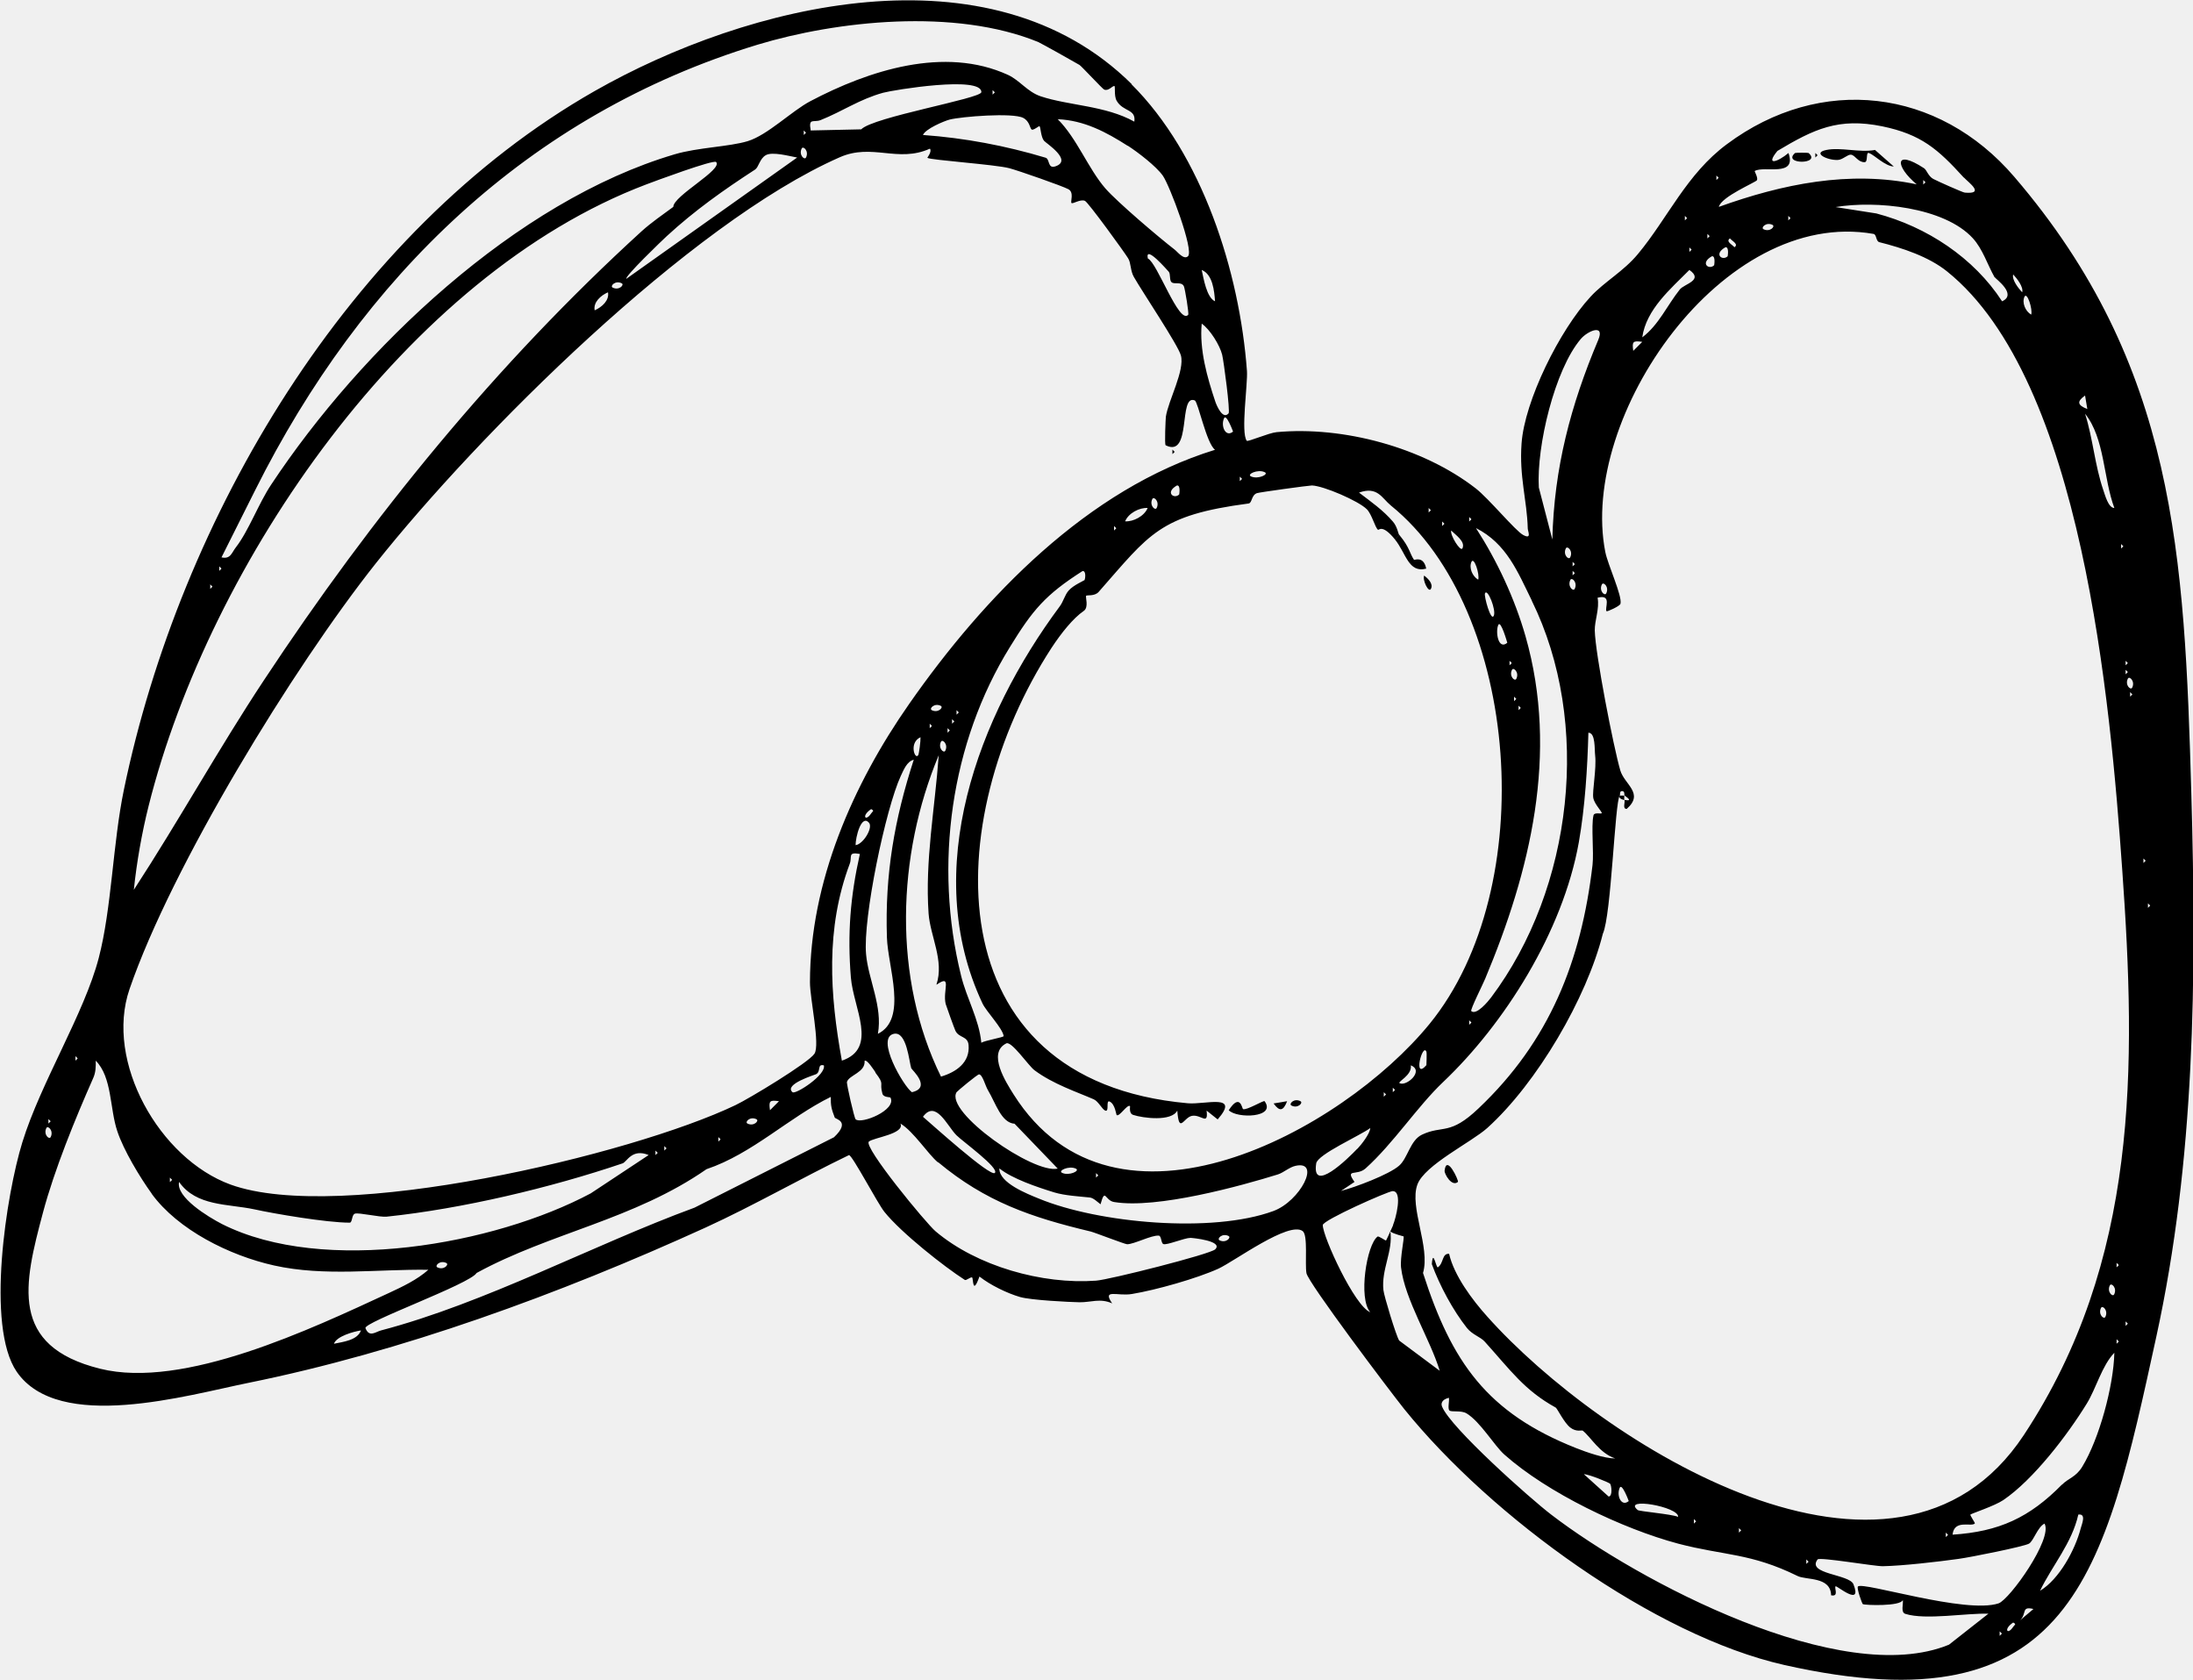
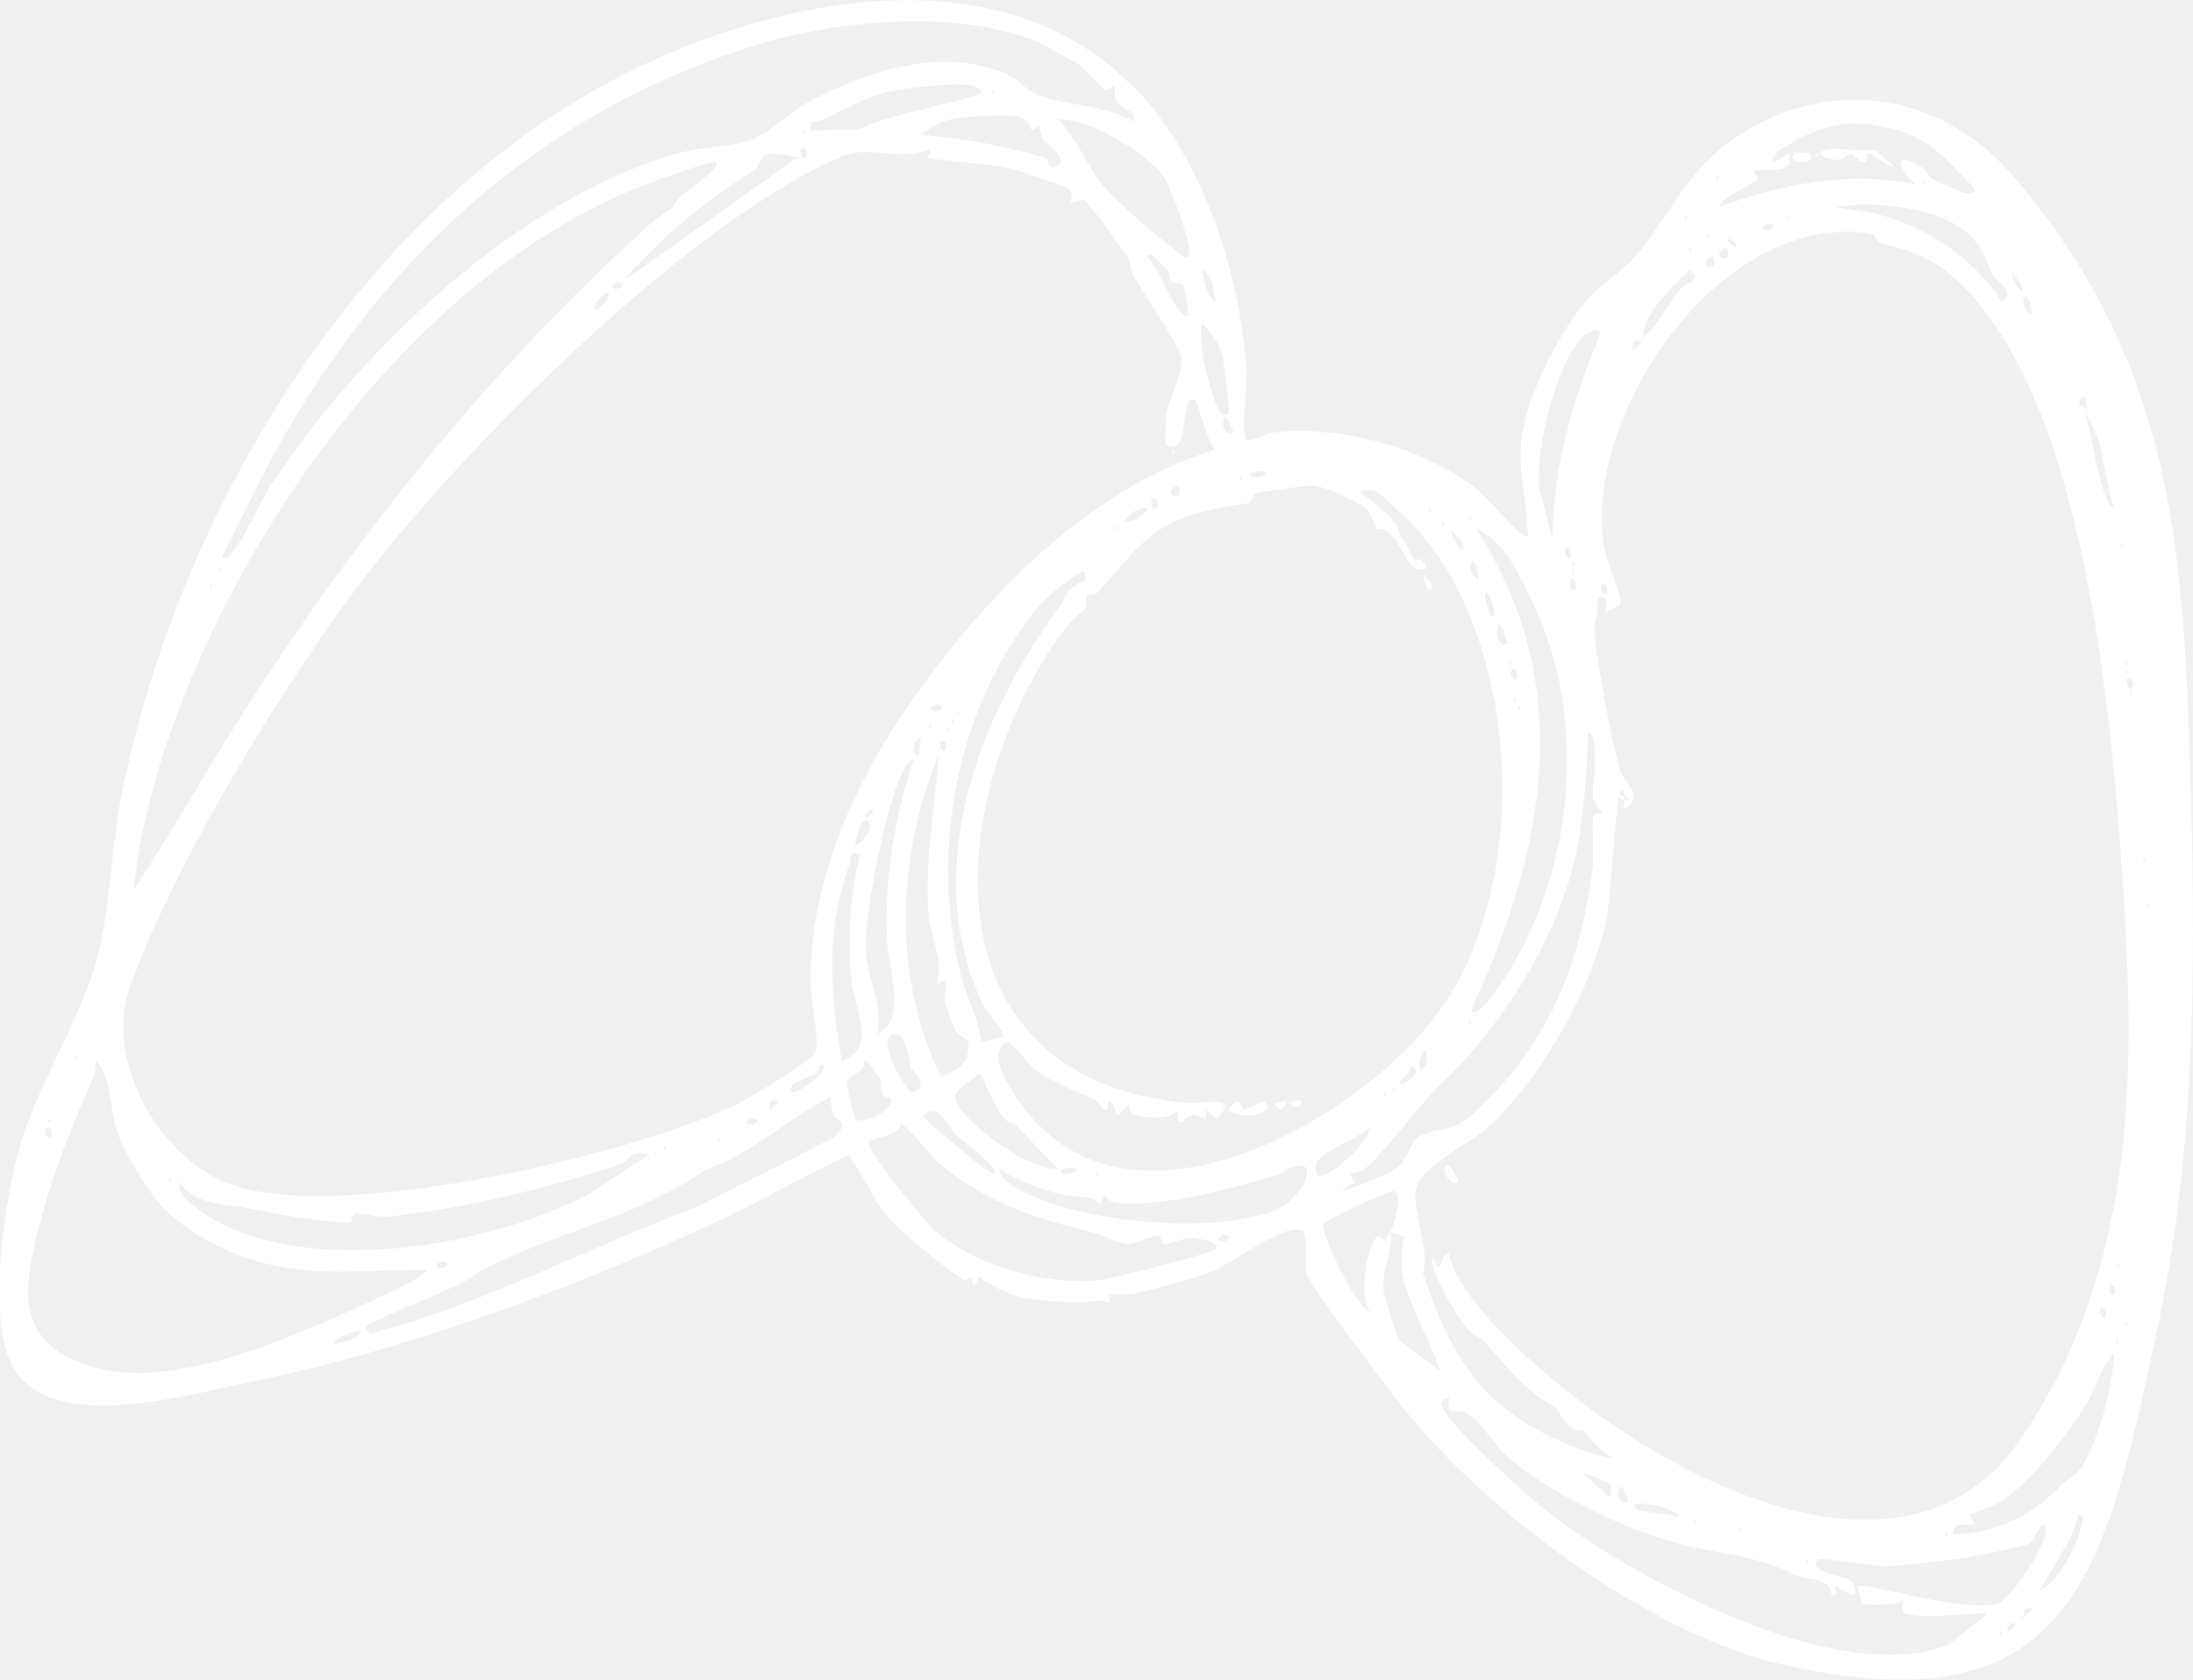
- <svg xmlns="http://www.w3.org/2000/svg" id="Layer_2" data-name="Layer 2" viewBox="0 0 116.83 89.48">
-   <g id="Bows">
-     <g id="Layer_19_Image" data-name="Layer 19 Image">
+ <svg xmlns="http://www.w3.org/2000/svg" id="Layer_2" data-name="Layer 2" viewBox="0 0 100 76.58">
+   <defs>
+     <style>
+       .cls-1 {
+         fill: #fff;
+       }
+     </style>
+   </defs>
+   <g id="Sketchy_Icons" data-name="Sketchy Icons">
+     <g>
+       <polygon class="cls-1" points="53.46 20.5 53.56 20.6 53.46 20.7 53.46 20.5" />
      <g>
-         <polygon points="62.46 23.95 62.58 24.07 62.46 24.19 62.46 23.95" />
+         <path class="cls-1" d="M56.68,50.56c.16.07.94-.41.98-.36.55.76-1.26.8-1.64.41.52-.81.61-.07.65-.05Z" />
+         <path class="cls-1" d="M58.69,50.21c-.17.45-.34.49-.61.1l.61-.1Z" />
+         <path class="cls-1" d="M59.3,50.21c.14.07-.12.35-.41.2-.14-.07.12-.35.41-.2Z" />
+         <path class="cls-1" d="M65.25,26.85c-.1.2-.39-.4-.31-.61.18.14.43.37.31.61Z" />
        <g>
-           <path d="M66.22,59.08c.19.08,1.1-.48,1.15-.42.64.88-1.47.94-1.91.48.61-.94.71-.08.76-.06Z" />
-           <path d="M68.57,58.66c-.2.52-.4.57-.72.12l.72-.12Z" />
-           <path d="M69.28,58.66c.16.08-.14.41-.48.23-.16-.08.14-.41.48-.23Z" />
-           <path d="M76.23,31.37c-.12.23-.46-.47-.36-.71.21.16.5.44.36.71Z" />
-           <g>
-             <path d="M60.27,4.48c3.77,3.75,5.77,9.98,6.16,15.28.05.69-.34,3.29-.01,3.72.05.07,1.17-.42,1.59-.46,3.54-.33,7.79.81,10.6,2.99.69.53,2.13,2.28,2.54,2.49.47.25.24-.2.24-.35-.04-1.51-.46-2.75-.33-4.53.16-2.26,2.02-6.03,3.68-7.82.74-.8,1.75-1.34,2.52-2.27,1.59-1.91,2.59-4.26,4.74-5.85,4.99-3.72,11.26-2.99,15.31,1.74,8.61,10.04,9.07,20.17,9.43,32.83.28,9.86.2,19.51-1.87,28.98-2.76,12.64-4.47,20.92-19.82,17.46-6.91-1.56-15.59-7.87-20.24-13.63-.8-1-5.12-6.73-5.21-7.24s.09-2.02-.2-2.24c-.73-.55-3.64,1.61-4.49,2-1.14.52-3.33,1.14-4.61,1.35-.77.13-1.6-.3-1.05.5-.64-.29-1.14-.05-1.74-.06-.54-.01-2.58-.11-3.17-.28-.69-.2-1.59-.64-2.16-1.09-.38,1.05-.32.1-.39.05s-.32.18-.39.13c-1.08-.69-3.38-2.5-4.28-3.62-.36-.44-1.71-3.02-1.89-3.03-2.55,1.23-5.06,2.68-7.64,3.86-7.84,3.57-16.21,6.62-24.34,8.27-3.27.66-10.12,2.67-12.36-.59-1.66-2.42-.55-9.47.3-12.22.98-3.18,3.3-6.86,4.07-9.82.69-2.63.75-6.12,1.34-8.96,2.99-14.44,11.93-29.73,25.08-37.22,8.13-4.63,21.04-7.88,28.62-.36ZM55.34,2.25c-4.47-1.84-10.78-1.14-14.98.13-12.22,3.72-21.09,12.39-26.76,23.72l-1.8,3.59c.49.11.54-.25.77-.54.67-.86,1.21-2.34,1.88-3.34,4.78-7.22,13.03-15.09,21.49-17.59,1.25-.37,2.9-.4,3.89-.7,1.06-.32,2.35-1.61,3.34-2.13,3.11-1.64,7.15-2.95,10.53-1.4.63.29,1.03.9,1.74,1.14,1.5.5,3.45.49,4.99,1.35.1-.69-.59-.51-.94-1.11-.16-.28-.05-.8-.13-.79-.11,0-.31.29-.54.19-.09-.04-1.2-1.24-1.31-1.31-.3-.18-2.04-1.15-2.16-1.2ZM43.18,6.95l2.7-.06c.64-.66,6.39-1.64,6.4-1.98.03-.89-4.68-.12-5.23.03-1.27.35-2.16.99-3.34,1.46-.37.14-.65-.14-.52.54ZM52.88,4.8v.24l.12-.12-.12-.12ZM54.96,6.9c-.1-.07-.1-.44-.45-.62-.56-.29-3.29-.07-3.92.09-.3.08-1.28.49-1.42.82,2.22.16,4.4.57,6.53,1.21.24.07.1.61.53.46.93-.32-.49-1.22-.61-1.36-.17-.2-.18-.73-.24-.78-.03-.02-.33.24-.42.18ZM60.08,7.77c-1.14-.73-2.32-1.36-3.73-1.42,1.03,1.03,1.62,2.63,2.54,3.69.65.74,2.84,2.6,3.68,3.25.16.12.49.57.72.36.33-.31-.98-3.78-1.34-4.29s-1.33-1.25-1.87-1.6ZM104.62,9.46c-1.38-1.52-2.27-2.3-4.34-2.73-2.34-.48-3.65.15-5.59,1.31-.67.82.02.59.59.11.46,1.31-1.31.66-1.8.96-.02.01.19.36.12.49-.06.11-1.91.88-2.03,1.42,3.37-1.21,6.95-1.96,10.54-1.2-1.15-.96-1.22-1.91.39-.86.15.1.22.42.49.57.18.1,1.59.73,1.68.73,1.11.1.2-.54-.04-.8ZM42.82,6.95v.24l.12-.12-.12-.12ZM42.94,8.39c.17-.34-.15-.64-.23-.48-.17.34.15.64.23.48ZM49.41,8.39s.25-.33.13-.47c-1.72.77-3.07-.31-4.81.46-7.99,3.52-19.27,14.78-24.71,21.63-4.41,5.56-10.87,16.13-13.12,22.68-1.33,3.87,1.6,9.03,5.38,10.41,5.79,2.1,21.34-1.57,26.9-4.23.7-.33,3.9-2.26,4.21-2.74s-.24-2.92-.24-3.8c0-5.34,2.29-10.55,5.29-14.84,3.98-5.7,9.5-11.44,16.29-13.53-.46-.34-.9-2.55-1.08-2.63-.89-.36-.14,3.09-1.55,2.39-.07-.03,0-1.42.01-1.52.13-.87,1.02-2.47.8-3.27-.15-.55-2.05-3.38-2.5-4.17-.2-.34-.15-.75-.31-1-.2-.33-2.13-2.99-2.3-3.06-.25-.11-.66.19-.72.11s.15-.56-.16-.73-2.69-1-3.15-1.12c-.76-.2-4.18-.43-4.36-.55ZM42.46,8.39c-.4-.07-1.32-.33-1.67-.12-.32.19-.37.63-.56.76-1.68,1.09-3.22,2.18-4.71,3.55-.23.21-2.26,2.16-2.15,2.27l9.1-6.46ZM34.18,12.32c.52-.47,1.12-.88,1.69-1.3,0-.59,2.66-1.99,2.28-2.39-.14-.14-3.29,1.03-3.71,1.19C21.67,14.65,11.17,29.98,7.92,42.92c-.36,1.43-.64,3.02-.79,4.48,2.41-3.7,4.52-7.52,6.92-11.15,5.76-8.73,12.41-16.89,20.13-23.93ZM91.44,9.35v.24l.12-.12-.12-.12ZM102.46,9.59v.24l.12-.12-.12-.12ZM106.26,14.77c-.38-.67-.63-1.5-1.16-2.08-1.53-1.67-5.19-2.02-7.31-1.66l2.17.34c2.7.71,5.2,2.37,6.7,4.68.82-.37-.34-1.19-.39-1.28ZM89.76,11.5v.24l.12-.12-.12-.12ZM95.27,11.5v.24l.12-.12-.12-.12ZM94.43,11.98c-.34-.17-.64.15-.48.23.34.17.64-.15.48-.23ZM90.96,12.46v.24l.12-.12-.12-.12ZM86.29,42.38c-.26.32-.45,6.39-.9,7.36-.86,3.43-3.51,7.96-6.16,10.35-.85.76-3.34,1.97-3.72,3.01-.44,1.2.7,3.34.3,4.71,1.53,4.76,3.41,7.45,8.16,9.33.56.22,1.49.55,2.08.55-.84-.28-1.29-1.13-1.73-1.48-.05-.04-.34.09-.67-.17s-.68-1-.77-1.06c-1.67-.92-2.4-1.98-3.78-3.51-.23-.26-.65-.36-.95-.73-.75-.95-1.45-2.25-1.87-3.4.06-.86.23.22.32.17.32-.22.21-.75.6-.72.26,1.15,1.23,2.45,2.04,3.35,6.02,6.74,21.7,16.72,28.58,6.3,6.11-9.26,5.99-19.59,5.24-30.11-.63-8.9-2.12-26.07-9.33-31.87-.98-.79-2.38-1.25-3.61-1.56-.19-.05-.14-.41-.31-.44-8.05-1.41-15.7,9.75-14.29,16.94.14.7.91,2.34.81,2.76-.03.13-.71.43-.74.4-.13-.13.32-.93-.48-.72.11.59-.16,1.2-.15,1.75.03,1.25,1,6.22,1.36,7.45.22.75,1.29,1.22.34,2.05-.24,0-.07-.35-.12-.48.54.1.03-.2,0-.24-.02-.02.04-.22-.12-.23s-.1.21-.12.23ZM92.16,12.7c-.24.17.13.33.24.47.24-.16-.11-.32-.24-.47ZM90,13.18v.24l.12-.12-.12-.12ZM92.04,13.65s.09-.51-.12-.48c-.65.37-.16.75.12.48ZM62.26,14.47c-.05-.05-1.28-1.48-1.11-.7.5.21,1.66,3.54,2.15,3,.05-.06-.17-1.39-.23-1.52-.13-.27-.51-.08-.66-.22-.12-.11-.04-.44-.15-.56ZM91.32,14.13s.09-.51-.12-.48c-.65.37-.16.75.12.48ZM64.73,16.05c-.04-.55-.12-1.43-.71-1.67.1.45.26,1.47.71,1.67ZM89.49,15.42c.24-.3,1.29-.49.51-1.04-1,1.01-2.3,2.1-2.51,3.59.87-.65,1.33-1.71,2-2.55ZM107.25,14.62c-.08.29.29.75.48.95.08-.29-.29-.75-.48-.95ZM33.12,15.09c-.34-.17-.64.15-.48.23.34.17.64-.15.48-.23ZM31.68,16.53c.39-.17.79-.53.71-.96-.39.17-.79.53-.71.96ZM107.85,15.81c-.14.32.05.77.36.95.09-.27-.22-1.25-.36-.95ZM65.45,22.03c.1-.12-.26-2.81-.34-3.13-.12-.5-.65-1.36-1.09-1.66-.13,1.38.29,2.86.73,4.17.08.23.4.96.7.61ZM82.7,28.74c.09-3.81.98-7.16,2.44-10.62.38-.89-.55-.5-.92-.07-1.4,1.64-2.37,5.74-2.24,7.92l.72,2.77ZM87.49,18.21c-.5-.07-.55-.02-.48.48l.48-.48ZM111.2,21.79l-.12-.72c-.45.32-.41.51.12.72ZM112.64,27.06c-.59-1.58-.51-3.72-1.56-5.02.42,1.32.52,2.75.97,4.06.09.26.27.96.59.96ZM65.69,22.99s-.36-.98-.48-.71c-.19.42.09,1.04.48.71ZM67.37,25.15c-.37-.17-.98.12-.72.23.37.17.98-.12.72-.23ZM66.05,25.39v.24l.12-.12-.12-.12ZM62.82,26.34s.09-.51-.12-.48c-.65.37-.16.75.12.48ZM74.32,28.74c-.69-.85-.86-.48-.91-.52-.16-.13-.32-.81-.59-1.09-.45-.45-2.31-1.25-2.93-1.27-.16,0-2.79.36-2.93.41-.3.11-.25.52-.44.55-4.77.63-5.26,1.61-7.99,4.71-.22.25-.64.15-.67.21-.04.07.15.61-.12.8-.57.39-1.2,1.18-1.72,1.97-5.93,9.13-6.31,23.05,7.26,24.26.93.08,2.81-.54,1.59.86l-.59-.47c.1.82-.29.19-.78.28-.44.08-.69,1-.78-.28-.31.6-1.84.4-2.35.23-.25-.08-.15-.46-.17-.47-.15-.11-.56.58-.71.48-.03-.02-.08-.58-.37-.72-.23-.11,0,.57-.24.48-.17-.07-.36-.49-.61-.6-.89-.39-2.17-.81-3.16-1.55-.32-.24-1.22-1.57-1.5-1.43-1.03.51-.01,2.08.39,2.72,5.41,8.56,17.51,1.94,22.16-3.76,5.91-7.24,4.84-22.03-2.06-27.61-.49-.4-.71-1.04-1.7-.69.63.48,1.29.94,1.81,1.55.24.28.27.64.34.72l-.24.24ZM61.62,27.06c.17-.34-.15-.64-.23-.48-.17.34.15.64.23.48ZM61.14,27.06c-.43-.03-1.02.27-1.2.71.43.03,1.02-.27,1.2-.71ZM76.11,27.06v.24l.12-.12-.12-.12ZM78.27,27.54v.24l.12-.12-.12-.12ZM76.83,27.78v.24l.12-.12-.12-.12ZM59.35,28.02v.24l.12-.12-.12-.12ZM81.61,32c-.75-1.52-1.34-3.04-2.98-3.87,1.13,1.75,2.06,3.74,2.64,5.76,1.79,6.27.24,12.55-2.15,18.25-.09.23-.81,1.66-.74,1.72.28.24.91-.53,1.06-.73,4.36-5.81,5.37-14.62,2.16-21.14ZM77.91,29.21c.17-.36-.35-.7-.6-.95-.07.24.5,1.16.6.95ZM113,28.98v.24l.12-.12-.12-.12ZM83.65,29.69c.17-.34-.15-.64-.23-.48-.17.34.15.64.23.48ZM78.39,29.93c-.14.32.05.77.36.95.09-.27-.22-1.25-.36-.95ZM83.78,29.93v.24l.12-.12-.12-.12ZM11.68,30.17v.24l.12-.12-.12-.12ZM57.78,30.89c.04-.07.09-.5-.11-.47-1.99,1.27-2.66,2.08-3.87,4.05-3.15,5.09-4.06,11.6-2.6,17.5.3,1.23.96,2.32,1.08,3.58.15-.12,1.2-.29,1.19-.36-.06-.42-.92-1.3-1.13-1.74-3.34-7.12-.22-15.31,4.11-21.14.21-.28.27-.61.48-.85.25-.29.83-.53.86-.57ZM83.78,30.41v.24l.12-.12-.12-.12ZM83.89,31.37c.17-.34-.15-.64-.23-.48-.17.34.15.64.23.48ZM11.2,31.13v.24l.12-.12-.12-.12ZM85.57,31.61c.17-.34-.15-.64-.23-.48-.17.34.15.64.23.48ZM79.58,32.8c.14-.3-.34-1.5-.47-1.19-.06.14.32,1.53.47,1.19ZM80.3,34.24s-.35-1.24-.48-.95c-.16.35-.01,1.36.48.95ZM80.42,35.2v.24l.12-.12-.12-.12ZM113.24,35.2v.24l.12-.12-.12-.12ZM80.78,36.16c.17-.34-.15-.64-.23-.48-.17.34.15.64.23.48ZM113.24,35.68v.24l.12-.12-.12-.12ZM113.59,36.63c.17-.34-.15-.64-.23-.48-.17.34.15.64.23.48ZM113.48,36.87v.24l.12-.12-.12-.12ZM80.66,37.11v.24l.12-.12-.12-.12ZM50.12,37.6c-.34-.17-.64.15-.48.23.34.17.64-.15.48-.23ZM80.9,37.59v.24l.12-.12-.12-.12ZM50.96,37.83v.24l.12-.12-.12-.12ZM50.72,38.31v.24l.12-.12-.12-.12ZM49.53,38.55v.24l.12-.12-.12-.12ZM50.48,38.79v.24l.12-.12-.12-.12ZM85.33,43.33c.05-.07-.39-.48-.45-.83s.18-1.57.1-2.26c-.04-.31.03-1.21-.36-1.21-.05,1.86-.18,3.97-.51,5.84-.85,4.77-3.98,9.69-7.23,12.77-1.37,1.3-2.65,3.27-4.13,4.6-.47.42-1.11-.02-.59.72l-.72.48c.77-.2,2.55-.87,3.09-1.34.47-.4.59-1.36,1.23-1.66,1.11-.52,1.47.07,3.01-1.4,3.78-3.58,5.47-7.84,6.07-12.96.08-.71-.08-2.05.05-2.64.04-.19.4-.07.43-.12ZM48.92,40.22c.04-.07.13-.75.12-.95-.64.29-.29,1.25-.12.95ZM50.36,39.99c.17-.34-.15-.64-.23-.48-.17.34.15.64.23.48ZM49.89,52.44c.42-1.26-.33-2.57-.42-3.77-.2-2.82.34-5.63.54-8.44-2.23,5.34-2.46,11.87.12,17.12.81-.24,1.55-.75,1.47-1.68-.04-.49-.51-.37-.7-.76-.04-.07-.5-1.35-.52-1.43-.17-.72.36-1.61-.48-1.03ZM46.77,55.07c1.6-.79.53-3.55.48-5.13-.11-3.37.4-6.29,1.43-9.47-.37.09-.54.55-.69.86-.81,1.75-2.03,7.59-1.85,9.51.12,1.34.89,2.78.63,4.22ZM46.41,43.1c-.54.36-.3.69,0,.23.08-.12.19-.13,0-.23ZM46.29,43.82c-.41-.45-.71.78-.71,1.2.41-.05.95-.94.71-1.2ZM45.81,45.49c-.67-.12-.4.15-.54.52-1.3,3.47-1.06,6.97-.42,10.49,1.95-.66.61-2.8.48-4.43-.19-2.33-.03-4.32.48-6.58ZM114.19,45.73v.24l.12-.12-.12-.12ZM114.43,48.12v.24l.12-.12-.12-.12ZM78.27,54.35v.24l.12-.12-.12-.12ZM48.55,56.92c-.12-.36-.24-2-.93-1.85-.99.21.51,2.79.96,3.11,1.07-.24,0-1.19-.02-1.26ZM75.99,56.74s.03-.63,0-.72c-.21-.48-.73,1.55,0,.72ZM4.02,56.26v.24l.12-.12-.12-.12ZM8.08,63.58c-.63-.87-1.5-2.32-1.83-3.32-.41-1.21-.27-2.87-1.15-3.76.01.32,0,.64-.14.94-.95,2.15-2.06,4.86-2.67,7.15-1.02,3.82-1.82,7.11,3.04,8.32,4.46,1.11,11.25-2.12,15.38-4.03.73-.34,1.5-.7,2.11-1.24-2.71-.04-5.53.37-8.22-.23-2.38-.53-5.12-1.9-6.52-3.82ZM46.64,57.12c-.1-.14-.45-.7-.58-.61.05.62-.82.75-.94,1.12-.03.1.39,1.92.46,1.99.29.29,2.2-.49,1.86-1.15-.02-.04-.37,0-.43-.21-.18-.65.15-.44-.38-1.13ZM42.22,58.18c.16.14,1.81-.93,1.67-1.43-.37-.09-.14.32-.41.47-.08.04-1.74.54-1.26.96ZM74.56,57.7c.37.19,1.33-.66.6-.95.08.53-.73.88-.6.95ZM52.63,58.07c-.14-.23-.28-.82-.47-.84-.08-.01-1.16.89-1.2.95-.64,1.05,4.09,4.37,5.39,4.07l-2.3-2.39c-.71-.05-1-1.09-1.42-1.79ZM74.2,57.94v.24l.12-.12-.12-.12ZM73.72,58.18v.24l.12-.12-.12-.12ZM44.47,59.53c-.17-.44-.22-.63-.21-1.1-2.24,1.1-4.18,3.03-6.62,3.85-3.87,2.69-8.31,3.38-12.25,5.53-.35.59-6.04,2.63-5.92,2.94.2.51.53.2.83.12,5.59-1.47,11.26-4.54,16.7-6.54l7.43-3.75c.91-.86.07-.96.04-1.05ZM41.5,58.66c-.5-.07-.55-.02-.48.48l.48-.48ZM50.95,60.47c-.5-.51-1.1-1.91-1.78-.98.37.31,3.59,3.23,3.83,2.99.25-.26-1.72-1.68-2.05-2.01ZM2.58,59.61v.24l.12-.12-.12-.12ZM40.3,59.62c-.34-.17-.64.15-.48.23.34.17.64-.15.48-.23ZM49.97,61.92c-.54-.45-1.29-1.64-2-2.07.25.55-1.44.75-1.68.96-.32.27,3.06,4.37,3.55,4.78,2.2,1.86,5.68,2.84,8.55,2.63.71-.05,6.09-1.41,6.35-1.67.45-.45-1.23-.61-1.32-.61-.32,0-1.25.4-1.44.33-.13-.04-.1-.44-.25-.45-.39-.03-1.29.45-1.68.46-.12,0-1.74-.63-1.95-.68-3.15-.75-5.59-1.58-8.12-3.69ZM2.7,60.57c.17-.34-.15-.64-.23-.48-.17.34.15.64.23.48ZM72.31,61.2c.21-.22.67-.8.69-1.11-.54.4-2.8,1.4-2.88,1.88-.26,1.65,1.69-.25,2.19-.78ZM38.27,60.57v.24l.12-.12-.12-.12ZM35.39,61.05v.24l.12-.12-.12-.12ZM34.92,61.29v.24l.12-.12-.12-.12ZM34.56,61.53c-.89-.37-1.16.36-1.39.44-3.83,1.3-8.55,2.42-12.57,2.84-.37.04-1.49-.23-1.69-.16-.18.05-.13.48-.28.48-1.24,0-4.04-.48-5.08-.71-1.4-.3-3.09-.15-4.01-1.46-.18.81,1.54,1.86,2.3,2.25,5.42,2.72,14.51,1.09,19.63-1.64l3.1-2.05ZM53.24,62.25c-.01.76,1.47,1.34,2.11,1.6,3.18,1.31,9.23,1.86,12.49.66,1.43-.53,2.55-2.7,1.19-2.41-.34.07-.64.36-.95.46-1.96.61-6.45,1.85-8.73,1.47-.49-.08-.47-.79-.72.12-.16-.12-.38-.34-.57-.36-.57-.06-1.32-.1-1.89-.27-.94-.29-2.24-.73-2.93-1.28ZM57.31,62.25c-.37-.17-.98.12-.72.23.37.17.98-.12.72-.23ZM58.39,62.49v.24l.12-.12-.12-.12ZM9.05,62.73v.24l.12-.12-.12-.12ZM74.21,65.26c.14-.32.54-1.82-.02-1.81-.23,0-3.73,1.55-3.72,1.81,0,.62,1.7,4.33,2.53,4.64-.65-.73-.19-3.61.39-4.03.06-.04.43.23.45.21.03-.04.33-.71.38-.82ZM74.78,65.86s-.55-.13-.71-.26c.15,1.04-.49,2.03-.37,3.12.03.31.68,2.45.84,2.69l2.16,1.61c-.5-1.66-1.86-3.79-2.06-5.5-.06-.52.19-1.6.13-1.66ZM65.45,65.84c-.34-.17-.64.15-.48.23.34.17.64-.15.48-.23ZM23.78,67.28c-.34-.17-.64.15-.48.23.34.17.64-.15.48-.23ZM112.76,67.27v.24l.12-.12-.12-.12ZM112.63,68.95c.17-.34-.15-.64-.23-.48-.17.34.15.64.23.48ZM112.16,70.15c.17-.34-.15-.64-.23-.48-.17.34.15.64.23.48ZM113.24,70.39v.24l.12-.12-.12-.12ZM19.23,70.87c-.39.06-1.3.31-1.44.71.48-.1,1.25-.18,1.44-.71ZM112.76,71.34v.24l.12-.12-.12-.12ZM109.85,79.09c.34-.35.74-.4,1.08-.96.91-1.49,1.67-4.31,1.71-6.07-.66.68-.97,1.9-1.47,2.71-1.02,1.66-2.84,4.05-4.45,5.14-.46.31-1.68.71-1.75.77-.03.03.26.45.24.47-.17.21-1.1-.24-1.19.6,2.48-.16,4.1-.91,5.83-2.67ZM77.22,75.14c-.11-.11,0-.49-.03-.68-.23.05-.48.2-.36.48.47,1.13,4.69,4.89,5.82,5.75,4.62,3.54,15.44,9.28,21.18,6.92l2.1-1.65c-1.17-.04-3.34.35-4.42.01-.27-.08-.1-.53-.14-.74-.11.35-2.03.28-2.13.22-.04-.02-.34-.86-.26-.94.27-.27,5.74,1.48,7.49.9.59-.2,2.91-3.45,2.45-4.25-.37.18-.59.94-.83,1.07-.3.16-3.09.72-3.75.81-1.07.15-2.97.37-4.03.39-.44.01-3.37-.5-3.48-.36-.6.79,1.69.78,1.91,1.32.49,1.24-.89.06-.95.11-.09.08.2.57-.24.48-.02-1.01-1.33-.8-1.79-1.03-2.5-1.23-3.91-1.08-6.35-1.72-2.97-.79-6.98-2.71-9.27-4.75-.53-.47-1.28-1.75-2.01-2.19-.3-.18-.81-.05-.92-.16ZM85.78,79.04c-.04-.06-1.16-.52-1.4-.51l1.32,1.19c.22-.02.15-.58.08-.68ZM86.77,79.96s-.36-.98-.48-.71c-.19.42.09,1.04.48.71ZM87.25,80.44c.08.07,1.78.21,2.15.36.05-.54-3.01-1.07-2.15-.36ZM110.72,80.68c-.34,1.52-1.38,2.7-2.04,4.06,1.03-.62,1.87-2.18,2.17-3.33.06-.23.31-.79-.13-.73ZM90.24,80.92v.24l.12-.12-.12-.12ZM92.64,81.4v.24l.12-.12-.12-.12ZM103.66,81.64v.24l.12-.12-.12-.12ZM96.23,83.07v.24l.12-.12-.12-.12ZM108.33,85.71c-.66-.16-.34.23-.71.6l.71-.6ZM107.25,86.43c-.54.36-.3.69,0,.23.08-.12.19-.13,0-.23ZM106.53,86.9v.24l.12-.12-.12-.12Z" />
-             <path d="M86.53,42.62s-.35-.08-.24-.24c0,0,.19,0,.24,0,.01,0-.01.24,0,.24Z" />
-             <path d="M74.55,28.5c.56.67.54.97.78,1.32.02.03.51-.23.65.47-.95.25-1.07-.82-1.67-1.56l.24-.24Z" />
-             <path d="M77.67,62.96c-.33.28-.73-.43-.71-.6.1-.91.77.55.71.6Z" />
-             <path d="M99.88,7.98l1.01.89c-.47-.02-1.04-.62-1.32-.72-.19-.07-.03.49-.24.49-.36,0-.49-.37-.72-.4-.18-.02-.44.27-.7.28-.54.03-1.39-.37-.62-.53s1.76.15,2.59,0Z" />
-             <path d="M96.35,8.15c.71.62-1.43.62-.72,0,.03-.02.69-.02.72,0Z" />
-             <polygon points="96.71 8.15 96.83 8.27 96.71 8.39 96.71 8.15" />
-           </g>
+           <path class="cls-1" d="M51.58,3.83c3.23,3.21,4.94,8.54,5.27,13.08.04.59-.29,2.82,0,3.18.04.06,1-.36,1.36-.39,3.03-.28,6.67.7,9.07,2.56.59.46,1.82,1.95,2.17,2.13.4.21.21-.17.2-.3-.03-1.29-.4-2.35-.29-3.88.14-1.94,1.73-5.16,3.15-6.69.63-.69,1.5-1.15,2.16-1.94,1.36-1.64,2.22-3.64,4.05-5.01,4.27-3.18,9.64-2.56,13.11,1.49,7.37,8.6,7.77,17.26,8.07,28.1.24,8.44.17,16.7-1.6,24.8-2.36,10.82-3.82,17.91-16.96,14.95-5.92-1.33-13.34-6.73-17.32-11.67-.69-.85-4.38-5.76-4.46-6.19s.08-1.73-.17-1.92c-.62-.47-3.11,1.38-3.85,1.71-.98.44-2.85.97-3.95,1.16-.66.11-1.37-.25-.9.43-.55-.25-.98-.04-1.49-.05-.46,0-2.21-.09-2.71-.24-.59-.17-1.36-.55-1.85-.93-.33.9-.27.08-.34.04s-.27.15-.34.11c-.93-.59-2.89-2.14-3.67-3.1-.31-.38-1.47-2.59-1.62-2.6-2.19,1.05-4.33,2.3-6.54,3.3-6.71,3.05-13.88,5.67-20.84,7.08-2.8.57-8.66,2.29-10.58-.51-1.42-2.07-.47-8.1.25-10.46.84-2.72,2.82-5.87,3.48-8.4.59-2.25.64-5.24,1.15-7.67,2.56-12.36,10.21-25.44,21.47-31.86,6.96-3.96,18.01-6.74,24.49-.3ZM47.36,1.93c-3.82-1.58-9.23-.98-12.82.11-10.46,3.18-18.05,10.61-22.9,20.3l-1.54,3.07c.42.09.47-.21.66-.46.58-.74,1.04-2,1.61-2.86,4.09-6.18,11.15-12.91,18.39-15.06,1.07-.32,2.49-.35,3.33-.6.91-.28,2.01-1.38,2.86-1.82,2.66-1.4,6.12-2.53,9.01-1.2.54.25.88.77,1.49.97,1.29.43,2.96.42,4.27,1.16.09-.59-.5-.44-.81-.95-.14-.24-.04-.68-.11-.68-.1,0-.27.25-.47.16-.07-.03-1.03-1.06-1.12-1.12-.26-.16-1.74-.98-1.85-1.02ZM36.96,5.95l2.31-.05c.55-.56,5.47-1.41,5.48-1.69.02-.76-4.01-.1-4.48.03-1.08.3-1.85.85-2.86,1.25-.31.12-.55-.12-.45.46ZM45.26,4.11v.2l.1-.1-.1-.1ZM47.04,5.91c-.08-.06-.08-.38-.39-.53-.48-.25-2.81-.06-3.36.08-.26.07-1.1.42-1.22.7,1.9.14,3.76.49,5.59,1.04.2.06.09.52.45.4.8-.28-.42-1.05-.52-1.17-.14-.17-.15-.63-.21-.67-.03-.02-.28.21-.36.16ZM51.43,6.65c-.98-.63-1.98-1.17-3.19-1.21.88.88,1.38,2.25,2.18,3.16.55.64,2.43,2.23,3.15,2.78.14.11.42.49.62.3.28-.26-.84-3.23-1.15-3.67s-1.14-1.07-1.6-1.37ZM89.55,8.1c-1.18-1.3-1.94-1.97-3.71-2.33-2-.41-3.13.13-4.79,1.12-.57.71.02.5.5.1.39,1.12-1.13.57-1.54.82-.02.01.16.31.1.42-.05.09-1.64.76-1.74,1.21,2.89-1.04,5.95-1.68,9.02-1.02-.98-.82-1.05-1.64.33-.74.13.09.19.36.42.49.16.09,1.36.62,1.44.63.95.09.17-.46-.03-.69ZM36.65,5.95v.2l.1-.1-.1-.1ZM36.75,7.18c.15-.29-.13-.55-.2-.41-.15.29.13.55.2.41ZM42.29,7.18s.22-.28.11-.4c-1.47.66-2.63-.26-4.12.39-6.84,3.01-16.5,12.65-21.15,18.51-3.78,4.76-9.3,13.81-11.23,19.41-1.14,3.31,1.37,7.73,4.61,8.91,4.95,1.8,18.26-1.34,23.03-3.62.6-.29,3.34-1.93,3.61-2.35s-.2-2.5-.2-3.25c0-4.57,1.96-9.03,4.53-12.7,3.41-4.88,8.13-9.79,13.94-11.58-.39-.29-.77-2.19-.93-2.25-.76-.31-.12,2.64-1.33,2.04-.06-.03,0-1.21,0-1.3.12-.75.87-2.12.69-2.8-.13-.47-1.75-2.9-2.14-3.57-.17-.29-.13-.64-.27-.86-.17-.28-1.82-2.56-1.97-2.62-.22-.1-.56.16-.62.1s.13-.48-.13-.63-2.3-.85-2.7-.95c-.65-.17-3.58-.37-3.73-.47ZM36.34,7.18c-.34-.06-1.13-.28-1.43-.1-.27.16-.32.54-.48.65-1.44.93-2.76,1.86-4.03,3.04-.19.18-1.94,1.85-1.84,1.95l7.79-5.53ZM29.25,10.55c.44-.4.96-.76,1.45-1.11,0-.5,2.28-1.71,1.95-2.05-.12-.12-2.82.88-3.18,1.02-10.93,4.13-19.91,17.25-22.7,28.33-.31,1.22-.55,2.59-.67,3.84,2.06-3.17,3.87-6.43,5.93-9.54,4.93-7.47,10.62-14.46,17.23-20.48ZM78.27,8v.2l.1-.1-.1-.1ZM87.7,8.21v.2l.1-.1-.1-.1ZM90.95,12.64c-.32-.57-.54-1.29-.99-1.78-1.31-1.43-4.44-1.73-6.26-1.42l1.85.3c2.31.61,4.45,2.03,5.73,4,.7-.32-.29-1.02-.33-1.1ZM76.83,9.84v.2l.1-.1-.1-.1ZM81.55,9.84v.2l.1-.1-.1-.1ZM80.83,10.26c-.29-.15-.55.13-.41.2.29.15.55-.13.41-.2ZM77.86,10.66v.2l.1-.1-.1-.1ZM73.86,36.27c-.22.27-.39,5.47-.77,6.3-.74,2.94-3,6.82-5.27,8.86-.73.65-2.86,1.68-3.19,2.58-.37,1.02.6,2.86.26,4.03,1.31,4.08,2.92,6.38,6.98,7.98.48.19,1.27.47,1.78.47-.72-.24-1.11-.96-1.48-1.27-.04-.04-.29.08-.57-.14s-.58-.86-.66-.9c-1.43-.79-2.06-1.69-3.24-3-.2-.22-.56-.31-.81-.63-.65-.82-1.24-1.93-1.6-2.91.05-.73.2.19.27.14.28-.19.18-.64.51-.61.22.99,1.05,2.1,1.74,2.87,5.15,5.77,18.58,14.31,24.46,5.39,5.23-7.92,5.12-16.77,4.49-25.77-.54-7.62-1.82-22.31-7.99-27.28-.84-.68-2.04-1.07-3.09-1.33-.16-.04-.12-.35-.26-.38-6.89-1.21-13.44,8.35-12.23,14.5.12.6.78,2,.69,2.36-.03.11-.61.37-.63.34-.11-.11.27-.79-.41-.62.09.51-.14,1.03-.13,1.5.02,1.07.85,5.33,1.16,6.37.19.64,1.11,1.04.29,1.75-.21,0-.06-.3-.1-.41.46.08.03-.17,0-.2-.01-.02.03-.18-.1-.2s-.09.18-.1.2ZM78.88,10.87c-.2.14.11.28.21.4.2-.13-.1-.27-.21-.4ZM77.04,11.28v.2l.1-.1-.1-.1ZM78.78,11.69s.08-.43-.1-.41c-.56.32-.14.64.1.41ZM53.29,12.39s-1.09-1.27-.95-.6c.43.18,1.42,3.03,1.84,2.56.04-.05-.15-1.19-.2-1.3-.11-.23-.44-.07-.56-.19-.1-.09-.04-.38-.13-.48ZM78.16,12.1s.08-.43-.1-.41c-.56.32-.14.64.1.41ZM55.41,13.74c-.04-.47-.11-1.23-.61-1.43.09.38.22,1.26.61,1.43ZM76.6,13.2c.2-.26,1.1-.42.44-.89-.85.87-1.97,1.8-2.15,3.07.75-.56,1.14-1.47,1.71-2.18ZM91.79,12.51c-.07.25.24.64.41.81.07-.25-.24-.64-.41-.81ZM28.35,12.92c-.29-.15-.55.13-.41.2.29.15.55-.13.41-.2ZM27.12,14.15c.33-.15.68-.45.61-.82-.33.15-.68.45-.61.82ZM92.31,13.53c-.12.27.04.66.31.81.08-.23-.19-1.07-.31-.81ZM56.02,18.86c.09-.1-.23-2.4-.29-2.68-.1-.43-.56-1.16-.94-1.42-.11,1.18.25,2.45.62,3.57.07.2.34.82.6.52ZM70.78,24.59c.08-3.26.84-6.12,2.09-9.09.32-.77-.47-.43-.78-.06-1.2,1.41-2.03,4.91-1.91,6.78l.61,2.37ZM74.88,15.58c-.43-.06-.47-.02-.41.41l.41-.41ZM95.18,18.65l-.1-.61c-.39.27-.35.44.1.61ZM96.41,23.16c-.5-1.35-.44-3.19-1.33-4.3.36,1.13.44,2.35.83,3.47.08.22.23.82.51.82ZM56.23,19.68s-.31-.84-.41-.61c-.16.36.08.89.41.61ZM57.66,21.52c-.32-.14-.83.1-.61.2.32.14.83-.1.61-.2ZM56.54,21.73v.2l.1-.1-.1-.1ZM53.77,22.55s.08-.43-.1-.41c-.56.32-.14.64.1.41ZM63.61,24.6c-.59-.73-.74-.41-.78-.45-.14-.11-.27-.7-.51-.93-.39-.38-1.98-1.07-2.51-1.09-.13,0-2.39.31-2.51.35-.26.09-.21.45-.38.47-4.08.54-4.5,1.38-6.83,4.03-.19.21-.55.13-.57.18-.04.06.13.52-.11.68-.49.33-1.03,1.01-1.47,1.69-5.08,7.82-5.4,19.73,6.21,20.76.79.07,2.4-.46,1.36.73l-.51-.41c.08.7-.25.16-.67.24-.38.07-.59.85-.66-.24-.26.51-1.57.34-2.01.2-.21-.07-.13-.39-.14-.4-.13-.1-.48.5-.61.41-.03-.02-.07-.5-.31-.61-.19-.09,0,.49-.2.41-.15-.06-.3-.42-.52-.52-.76-.33-1.85-.69-2.7-1.33-.27-.2-1.04-1.35-1.28-1.23-.88.43,0,1.78.34,2.33,4.63,7.33,14.99,1.66,18.97-3.22,5.06-6.2,4.15-18.85-1.76-23.63-.42-.34-.61-.89-1.45-.59.54.41,1.1.81,1.55,1.33.21.24.23.55.29.62l-.21.2ZM52.74,23.16c.15-.29-.13-.55-.2-.41-.15.29.13.55.2.41ZM52.33,23.16c-.37-.02-.87.23-1.02.61.37.02.87-.23,1.02-.61ZM65.15,23.16v.2l.1-.1-.1-.1ZM66.99,23.57v.2l.1-.1-.1-.1ZM65.76,23.78v.2l.1-.1-.1-.1ZM50.8,23.98v.2l.1-.1-.1-.1ZM69.85,27.39c-.64-1.3-1.15-2.6-2.55-3.31.97,1.5,1.77,3.2,2.26,4.93,1.53,5.37.21,10.74-1.84,15.62-.08.19-.69,1.42-.63,1.48.24.21.78-.45.91-.63,3.73-4.97,4.59-12.52,1.85-18.09ZM66.68,25c.15-.31-.3-.6-.51-.81-.06.21.43.99.51.81ZM96.72,24.8v.2l.1-.1-.1-.1ZM71.6,25.41c.15-.29-.13-.55-.2-.41-.15.29.13.55.2.41ZM67.09,25.62c-.12.27.04.66.31.81.08-.23-.19-1.07-.31-.81ZM71.71,25.62v.2l.1-.1-.1-.1ZM10,25.83v.2l.1-.1-.1-.1ZM49.46,26.44c.03-.06.07-.43-.1-.4-1.7,1.09-2.28,1.78-3.32,3.46-2.69,4.36-3.47,9.93-2.22,14.98.26,1.05.83,1.99.93,3.07.13-.1,1.03-.25,1.02-.3-.05-.36-.79-1.11-.97-1.49-2.86-6.1-.19-13.11,3.52-18.09.18-.24.23-.52.41-.73.21-.25.71-.45.73-.49ZM71.71,26.03v.2l.1-.1-.1-.1ZM71.81,26.85c.15-.29-.13-.55-.2-.41-.15.29.13.55.2.41ZM9.59,26.64v.2l.1-.1-.1-.1ZM73.24,27.05c.15-.29-.13-.55-.2-.41-.15.29.13.55.2.41ZM68.12,28.08c.12-.26-.29-1.29-.41-1.02-.05.12.27,1.31.41,1.02ZM68.73,29.31s-.3-1.06-.41-.82c-.14.3-.01,1.16.41.82ZM68.84,30.13v.2l.1-.1-.1-.1ZM96.92,30.13v.2l.1-.1-.1-.1ZM69.14,30.95c.15-.29-.13-.55-.2-.41-.15.29.13.55.2.41ZM96.92,30.54v.2l.1-.1-.1-.1ZM97.23,31.36c.15-.29-.13-.55-.2-.41-.15.29.13.55.2.41ZM97.13,31.56v.2l.1-.1-.1-.1ZM69.04,31.77v.2l.1-.1-.1-.1ZM42.9,32.18c-.29-.15-.55.13-.41.2.29.15.55-.13.41-.2ZM69.25,32.18v.2l.1-.1-.1-.1ZM43.62,32.38v.2l.1-.1-.1-.1ZM43.41,32.79v.2l.1-.1-.1-.1ZM42.39,33v.2l.1-.1-.1-.1ZM43.21,33.2v.2l.1-.1-.1-.1ZM73.03,37.09c.04-.06-.33-.41-.39-.71s.15-1.34.08-1.93c-.03-.26.03-1.04-.31-1.04-.04,1.59-.15,3.4-.44,5-.73,4.09-3.4,8.29-6.18,10.93-1.17,1.11-2.27,2.8-3.53,3.94-.4.36-.95-.01-.5.62l-.62.41c.66-.17,2.18-.74,2.65-1.14.4-.35.5-1.16,1.06-1.42.95-.44,1.25.06,2.58-1.2,3.24-3.07,4.68-6.71,5.2-11.09.07-.61-.07-1.76.04-2.26.04-.16.34-.06.37-.1ZM41.88,34.43c.03-.06.11-.64.11-.81-.55.25-.25,1.07-.11.81ZM43.11,34.22c.15-.29-.13-.55-.2-.41-.15.29.13.55.2.41ZM42.7,44.88c.36-1.08-.29-2.2-.36-3.23-.18-2.42.29-4.82.46-7.22-1.91,4.57-2.1,10.16.1,14.65.7-.21,1.32-.64,1.26-1.44-.03-.42-.43-.32-.6-.65-.03-.06-.43-1.16-.44-1.23-.14-.61.31-1.37-.41-.88ZM40.03,47.13c1.37-.67.45-3.04.41-4.39-.09-2.89.34-5.38,1.23-8.11-.32.08-.46.47-.59.74-.7,1.5-1.74,6.5-1.59,8.14.1,1.15.76,2.38.54,3.62ZM39.73,36.89c-.46.31-.25.59,0,.2.07-.1.17-.11,0-.2ZM39.62,37.5c-.35-.39-.61.67-.61,1.02.35-.04.81-.8.61-1.02ZM39.21,38.94c-.58-.1-.34.13-.46.45-1.11,2.97-.91,5.96-.36,8.98,1.67-.57.53-2.39.41-3.79-.16-1.99-.03-3.69.41-5.63ZM97.74,39.14v.2l.1-.1-.1-.1ZM97.95,41.19v.2l.1-.1-.1-.1ZM66.99,46.52v.2l.1-.1-.1-.1ZM41.55,48.72c-.1-.31-.21-1.71-.8-1.58-.85.18.44,2.39.82,2.66.92-.21,0-1.02-.02-1.08ZM65.04,48.57s.03-.54,0-.61c-.18-.41-.62,1.33,0,.61ZM3.44,48.16v.2l.1-.1-.1-.1ZM6.91,54.42c-.54-.74-1.28-1.99-1.57-2.84-.35-1.04-.23-2.46-.98-3.22.01.28,0,.55-.12.81-.82,1.84-1.77,4.16-2.29,6.12-.88,3.27-1.56,6.08,2.6,7.12,3.81.95,9.63-1.81,13.16-3.45.63-.29,1.28-.6,1.81-1.06-2.32-.04-4.73.32-7.04-.2-2.04-.45-4.38-1.63-5.58-3.27ZM39.92,48.89c-.09-.12-.39-.6-.5-.52.04.53-.7.64-.81.96-.03.08.33,1.64.4,1.71.24.25,1.88-.42,1.59-.99-.02-.03-.31,0-.36-.18-.16-.55.13-.38-.32-.97ZM36.14,49.79c.14.12,1.55-.79,1.43-1.23-.31-.07-.12.28-.35.4-.07.04-1.49.46-1.08.82ZM63.81,49.38c.32.16,1.13-.56.51-.82.06.45-.63.76-.51.82ZM45.05,49.7c-.12-.2-.24-.7-.4-.72-.07,0-1,.76-1.03.82-.54.9,3.5,3.74,4.61,3.48l-1.97-2.04c-.6-.04-.85-.93-1.22-1.53ZM63.51,49.59v.2l.1-.1-.1-.1ZM63.1,49.8v.2l.1-.1-.1-.1ZM38.07,50.95c-.15-.37-.19-.54-.18-.94-1.91.94-3.58,2.6-5.67,3.3-3.31,2.3-7.11,2.9-10.48,4.73-.3.5-5.17,2.25-5.07,2.51.17.44.45.17.71.11,4.79-1.26,9.64-3.88,14.3-5.59l6.36-3.21c.78-.74.06-.82.03-.9ZM35.52,50.21c-.43-.06-.47-.02-.41.41l.41-.41ZM43.61,51.76c-.43-.44-.94-1.63-1.52-.84.31.27,3.07,2.77,3.27,2.56.21-.22-1.47-1.44-1.75-1.72ZM2.21,51.02v.2l.1-.1-.1-.1ZM34.5,51.03c-.29-.15-.55.13-.41.2.29.15.55-.13.41-.2ZM42.77,53c-.46-.39-1.11-1.4-1.71-1.77.21.47-1.23.64-1.44.82-.27.23,2.62,3.74,3.04,4.09,1.88,1.59,4.86,2.43,7.31,2.25.61-.04,5.21-1.21,5.44-1.43.38-.38-1.05-.52-1.13-.52-.28,0-1.07.34-1.23.29-.11-.04-.08-.37-.22-.38-.33-.02-1.11.38-1.44.39-.1,0-1.49-.54-1.67-.58-2.7-.65-4.78-1.35-6.95-3.16ZM2.31,51.84c.15-.29-.13-.55-.2-.41-.15.29.13.55.2.41ZM61.89,52.39c.18-.18.57-.68.59-.95-.46.35-2.4,1.2-2.46,1.61-.23,1.41,1.44-.22,1.87-.66ZM32.75,51.84v.2l.1-.1-.1-.1ZM30.29,52.25v.2l.1-.1-.1-.1ZM29.88,52.46v.2l.1-.1-.1-.1ZM29.58,52.67c-.76-.31-.99.31-1.19.38-3.28,1.11-7.32,2.07-10.76,2.43-.32.03-1.27-.19-1.45-.14-.15.05-.11.41-.24.41-1.06,0-3.46-.41-4.35-.61-1.2-.26-2.64-.13-3.44-1.25-.15.7,1.32,1.59,1.97,1.92,4.64,2.33,12.42.93,16.8-1.4l2.65-1.75ZM45.57,53.28c-.01.65,1.26,1.15,1.8,1.37,2.72,1.12,7.9,1.59,10.69.57,1.22-.45,2.19-2.31,1.02-2.06-.3.06-.55.31-.81.4-1.68.53-5.52,1.58-7.47,1.26-.42-.07-.4-.68-.61.1-.14-.1-.32-.29-.49-.31-.49-.05-1.13-.08-1.62-.23-.81-.24-1.92-.62-2.51-1.1ZM49.05,53.28c-.32-.14-.83.1-.61.2.32.14.83-.1.61-.2ZM49.98,53.48v.2l.1-.1-.1-.1ZM7.74,53.69v.2l.1-.1-.1-.1ZM63.52,55.86c.12-.27.46-1.55-.01-1.55-.19,0-3.19,1.32-3.19,1.55,0,.53,1.45,3.7,2.16,3.97-.56-.63-.16-3.09.33-3.45.05-.03.37.2.38.18.03-.03.29-.61.33-.7ZM64.01,56.37s-.47-.11-.6-.22c.13.89-.42,1.74-.32,2.67.03.27.59,2.1.72,2.3l1.85,1.38c-.43-1.42-1.59-3.25-1.76-4.71-.05-.45.16-1.37.11-1.42ZM56.02,56.35c-.29-.15-.55.13-.41.2.29.15.55-.13.41-.2ZM20.35,57.58c-.29-.15-.55.13-.41.2.29.15.55-.13.41-.2ZM96.51,57.58v.2l.1-.1-.1-.1ZM96.41,59.01c.15-.29-.13-.55-.2-.41-.15.29.13.55.2.41ZM96,60.04c.15-.29-.13-.55-.2-.41-.15.29.13.55.2.41ZM96.92,60.24v.2l.1-.1-.1-.1ZM16.46,60.66c-.33.05-1.11.26-1.23.61.41-.09,1.07-.15,1.23-.61ZM96.51,61.06v.2l.1-.1-.1-.1ZM94.02,67.69c.29-.3.63-.34.92-.82.78-1.28,1.43-3.69,1.46-5.19-.57.58-.83,1.63-1.26,2.32-.87,1.42-2.43,3.46-3.81,4.4-.39.27-1.44.61-1.5.66-.02.02.22.38.21.4-.15.18-.94-.21-1.02.52,2.12-.14,3.51-.77,4.99-2.29ZM66.09,64.31c-.09-.09,0-.42-.02-.58-.2.04-.41.17-.31.41.4.97,4.02,4.18,4.98,4.92,3.96,3.03,13.22,7.94,18.13,5.92l1.8-1.42c-1-.03-2.86.3-3.78.01-.23-.07-.09-.45-.12-.63-.09.3-1.74.24-1.82.19-.04-.02-.3-.73-.22-.8.23-.23,4.91,1.27,6.41.77.51-.17,2.49-2.95,2.1-3.64-.32.15-.51.81-.71.92-.25.14-2.64.61-3.21.69-.92.13-2.54.31-3.45.34-.38,0-2.89-.43-2.98-.31-.52.67,1.45.67,1.63,1.13.42,1.06-.76.05-.81.1-.08.07.17.49-.2.41-.02-.86-1.14-.69-1.53-.88-2.14-1.05-3.34-.92-5.43-1.48-2.55-.67-5.97-2.32-7.93-4.07-.46-.41-1.09-1.5-1.72-1.87-.25-.15-.69-.04-.79-.14ZM73.42,67.65c-.03-.05-.99-.45-1.2-.44l1.13,1.02c.19-.02.13-.49.07-.59ZM74.27,68.44s-.31-.84-.41-.61c-.16.36.08.89.41.61ZM74.68,68.85c.07.06,1.53.18,1.84.31.04-.46-2.58-.92-1.84-.31ZM94.77,69.06c-.29,1.3-1.18,2.31-1.75,3.48.88-.53,1.6-1.87,1.86-2.85.05-.2.26-.68-.11-.63ZM77.24,69.26v.2l.1-.1-.1-.1ZM79.29,69.67v.2l.1-.1-.1-.1ZM88.72,69.87v.2l.1-.1-.1-.1ZM82.37,71.1v.2l.1-.1-.1-.1ZM92.72,73.36c-.57-.13-.29.2-.61.51l.61-.51ZM91.8,73.98c-.46.31-.25.59,0,.2.07-.1.17-.11,0-.2ZM91.18,74.38v.2l.1-.1-.1-.1Z" />
+           <path class="cls-1" d="M74.06,36.48s-.3-.07-.21-.2c0,0,.16,0,.21,0,.01,0-.01.2,0,.2Z" />
+           <path class="cls-1" d="M63.81,24.39c.48.58.46.83.67,1.13.02.03.43-.2.56.41-.82.22-.92-.7-1.43-1.33l.21-.2Z" />
+           <path class="cls-1" d="M66.48,53.89c-.28.24-.63-.37-.61-.51.09-.78.66.47.61.51Z" />
+           <path class="cls-1" d="M85.49,6.83l.87.76c-.4-.02-.89-.53-1.13-.62-.17-.06-.03.42-.2.42-.31,0-.42-.32-.62-.34-.15-.02-.38.23-.6.24-.46.02-1.19-.32-.53-.46s1.5.13,2.22,0Z" />
+           <path class="cls-1" d="M82.47,6.98c.61.53-1.22.53-.61,0,.02-.02.59-.02.61,0Z" />
+           <polygon class="cls-1" points="82.78 6.98 82.88 7.08 82.78 7.18 82.78 6.98" />
        </g>
      </g>
    </g>
  </g>
</svg>
